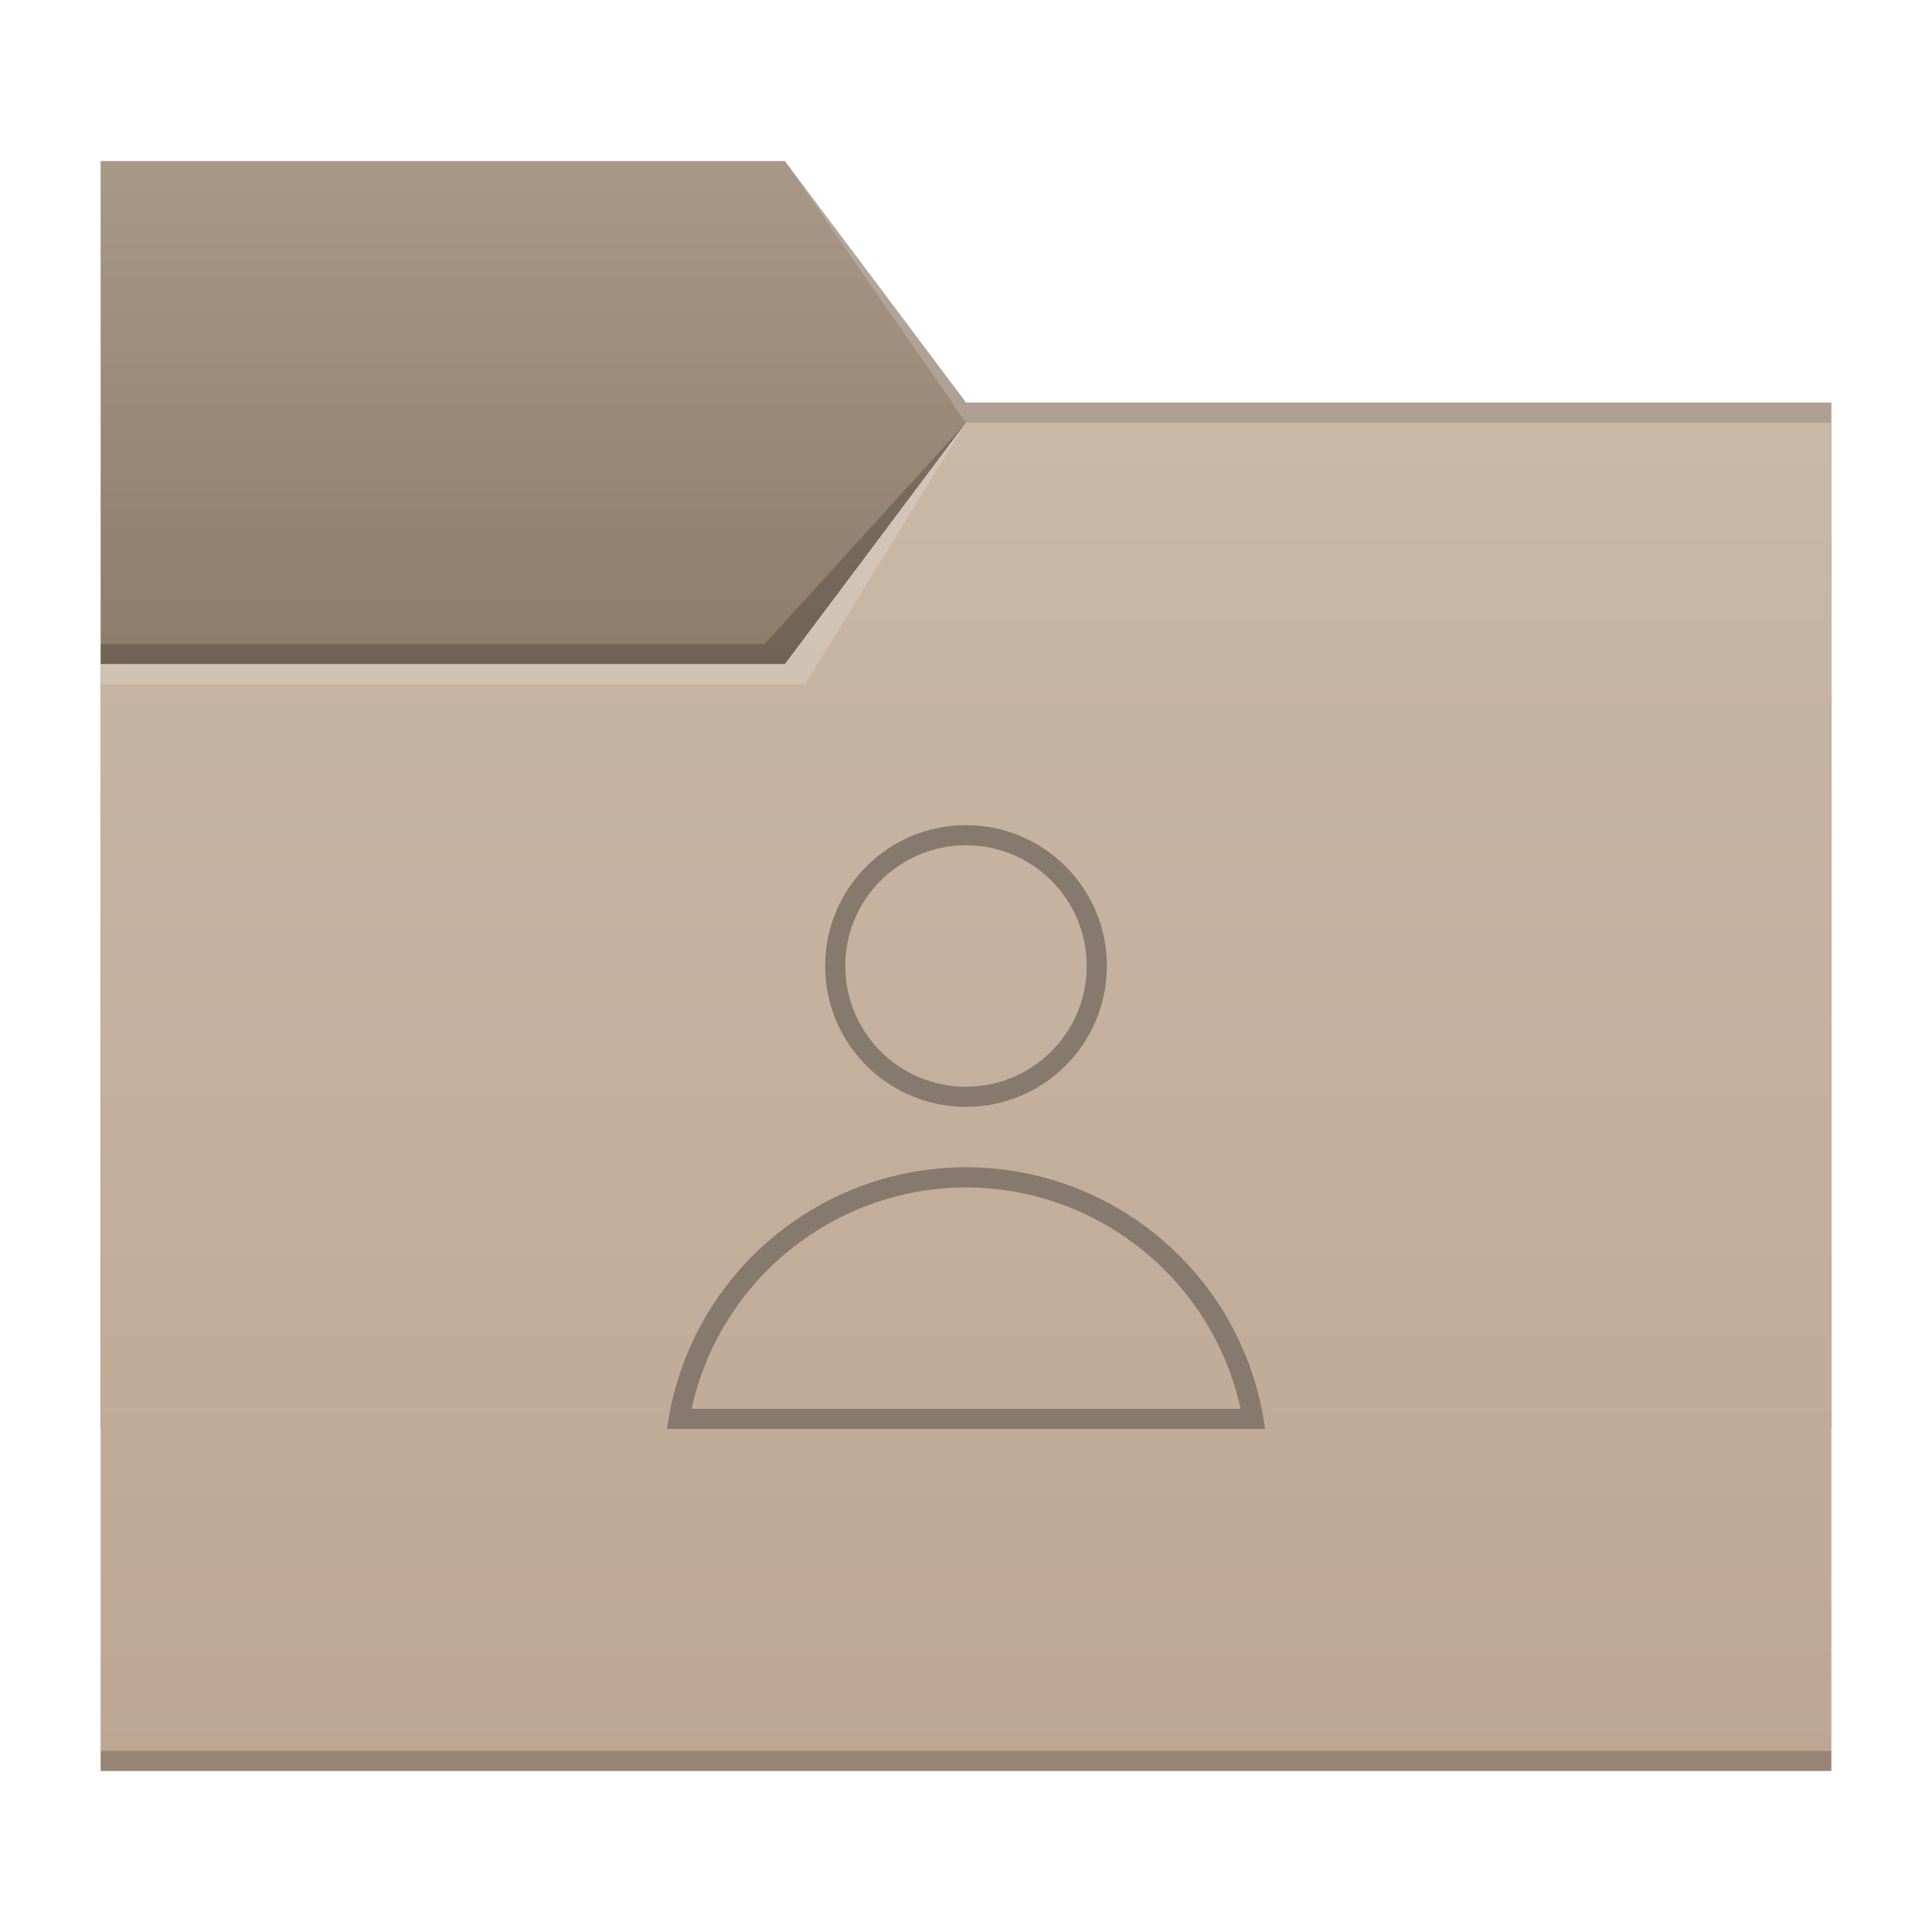
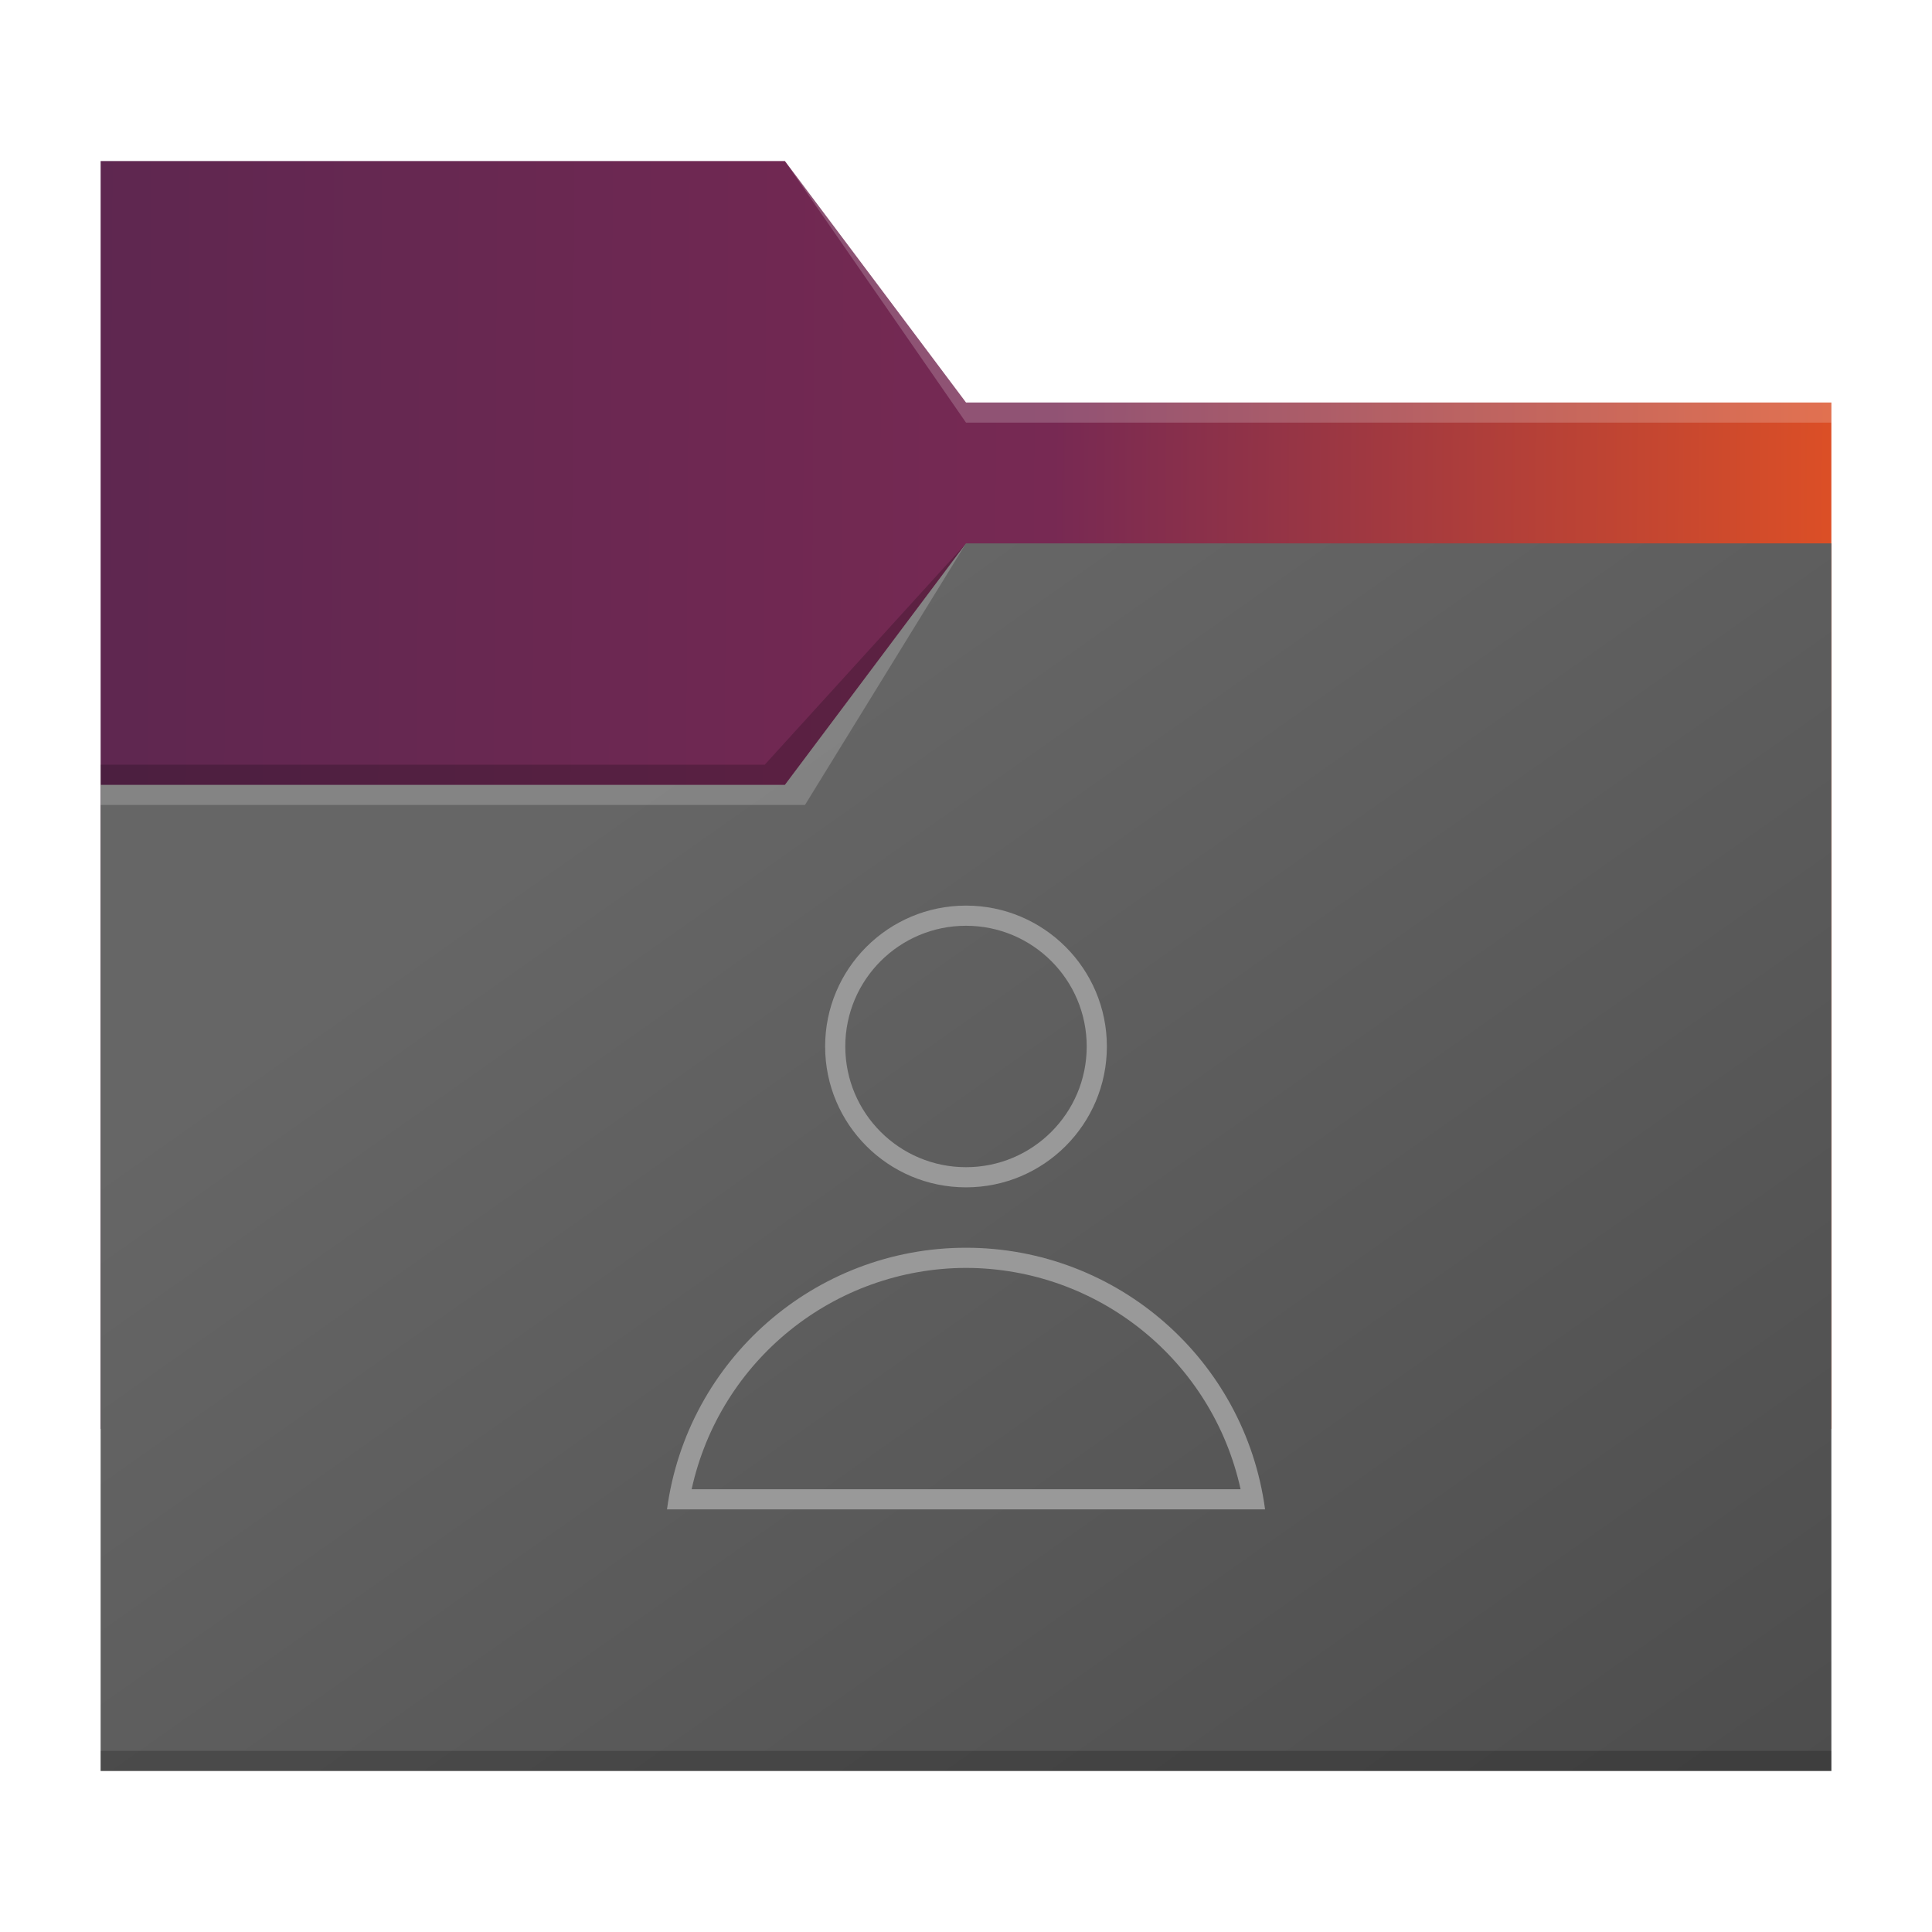
<svg xmlns="http://www.w3.org/2000/svg" xmlns:xlink="http://www.w3.org/1999/xlink" width="96" height="96" viewBox="0 0 25.4 25.4" version="1.1" id="svg5">
  <defs id="defs2">
-     <linearGradient id="linearGradient4652">
-       <stop style="stop-color:#82705e;stop-opacity:1;" offset="0" id="stop4648" />
-       <stop style="stop-color:#a89888;stop-opacity:1" offset="1" id="stop4650" />
+     <linearGradient id="linearGradient1885">
+       <stop style="stop-color:#4d4d4d;stop-opacity:1;" offset="0" id="stop1881" />
+       <stop style="stop-color:#666666;stop-opacity:1" offset="1" id="stop1883" />
    </linearGradient>
-     <linearGradient id="linearGradient3734">
-       <stop style="stop-color:#bda792;stop-opacity:1;" offset="0" id="stop3730" />
-       <stop style="stop-color:#c9b8a7;stop-opacity:1" offset="1" id="stop3732" />
+     <linearGradient id="linearGradient1481">
+       <stop style="stop-color:#5e2750;stop-opacity:1" offset="0" id="stop1475" />
+       <stop style="stop-color:#772953;stop-opacity:1" offset="0.522" id="stop1477" />
+       <stop style="stop-color:#e95420;stop-opacity:1" offset="1" id="stop1479" />
    </linearGradient>
-     <linearGradient xlink:href="#linearGradient3734" id="linearGradient3736" x1="15.081" y1="23.283" x2="15.081" y2="5.556" gradientUnits="userSpaceOnUse" />
-     <linearGradient xlink:href="#linearGradient4652" id="linearGradient4654" x1="7.144" y1="11.509" x2="7.144" y2="2.117" gradientUnits="userSpaceOnUse" />
+     <linearGradient xlink:href="#linearGradient1481" id="linearGradient4654" x1="1.205" y1="5.409" x2="25.439" y2="5.556" gradientUnits="userSpaceOnUse" />
+     <linearGradient xlink:href="#linearGradient1885" id="linearGradient1887" x1="24.077" y1="23.283" x2="12.7" y2="7.144" gradientUnits="userSpaceOnUse" />
  </defs>
  <path id="rect846-3" style="fill:url(#linearGradient4654);stroke-width:0.3;fill-opacity:1" d="m 1.323,2.117 8.996,-7e-7 2.381,3.175 11.377,7e-7 V 18.785 H 1.323 Z" />
  <path id="rect956" style="opacity:0.2;fill:#f9f9f9;stroke-width:0.458" d="m 10.319,2.117 2.381,3.175 11.377,7e-7 V 5.556 H 12.7 Z" />
-   <path id="rect956-3" style="opacity:0.2;stroke-width:0.458" d="M 10.054,8.467 12.7,5.556 10.319,8.731 H 1.323 V 8.467 Z" />
-   <path id="rect846" style="fill:url(#linearGradient3736);stroke-width:0.309;fill-opacity:1" d="M 1.323,8.731 H 10.319 L 12.7,5.556 H 24.077 V 23.283 H 1.323 Z" />
-   <path id="rect956-3-6" style="opacity:0.2;fill:#f9f9f9;stroke-width:0.458" d="M 10.319,8.731 12.7,5.556 10.583,8.996 H 1.323 v -0.265 z" />
+   <path id="rect956-3" style="opacity:0.2;stroke-width:0.458" d="M 10.054,10.054 12.7,7.144 10.319,10.319 H 1.323 v -0.265 z" />
+   <path id="rect846" style="fill:url(#linearGradient1887);fill-opacity:1;stroke-width:0.309" d="M 1.323,10.319 H 10.319 L 12.7,7.144 H 24.077 V 23.283 H 1.323 Z" />
+   <path id="rect956-3-6" style="opacity:0.2;fill:#f9f9f9;stroke-width:0.458" d="M 10.319,10.319 12.7,7.144 10.583,10.583 H 1.323 V 10.319 Z" />
  <path id="rect956-3-7" style="opacity:0.2;stroke-width:0.458" d="m 24.077,23.019 v 0.265 H 1.323 v -0.265 z" />
-   <path id="path875" style="fill:#867a6e;stroke-width:0.265" d="m 12.7,10.848 a 1.852,1.852 0 0 0 -1.852,1.852 1.852,1.852 0 0 0 1.852,1.852 1.852,1.852 0 0 0 1.852,-1.852 1.852,1.852 0 0 0 -1.852,-1.852 z m 0,0.265 a 1.587,1.587 0 0 1 1.587,1.587 1.587,1.587 0 0 1 -1.587,1.587 1.587,1.587 0 0 1 -1.587,-1.587 1.587,1.587 0 0 1 1.587,-1.587 z m 0,4.233 c -1.986,0.001 -3.666,1.471 -3.931,3.44 h 0.068 7.795 c -0.265,-1.969 -1.945,-3.439 -3.932,-3.44 z m 0,0.265 c 1.737,0.004 3.237,1.214 3.61,2.91 H 9.093 c 0.372,-1.695 1.871,-2.905 3.607,-2.91 z" />
+   <path id="path875" style="fill:#999999;stroke-width:0.265;fill-opacity:1" d="m 12.7,11.906 a 1.852,1.852 0 0 0 -1.852,1.852 1.852,1.852 0 0 0 1.852,1.852 1.852,1.852 0 0 0 1.852,-1.852 1.852,1.852 0 0 0 -1.852,-1.852 z m 0,0.265 a 1.587,1.587 0 0 1 1.587,1.587 1.587,1.587 0 0 1 -1.587,1.587 1.587,1.587 0 0 1 -1.587,-1.587 1.587,1.587 0 0 1 1.587,-1.587 z m 0,4.233 c -1.986,0.001 -3.666,1.471 -3.931,3.44 h 0.068 7.795 c -0.265,-1.969 -1.945,-3.439 -3.932,-3.44 z m 0,0.265 c 1.737,0.004 3.237,1.214 3.61,2.91 H 9.093 c 0.372,-1.695 1.871,-2.905 3.607,-2.91 z" />
</svg>
